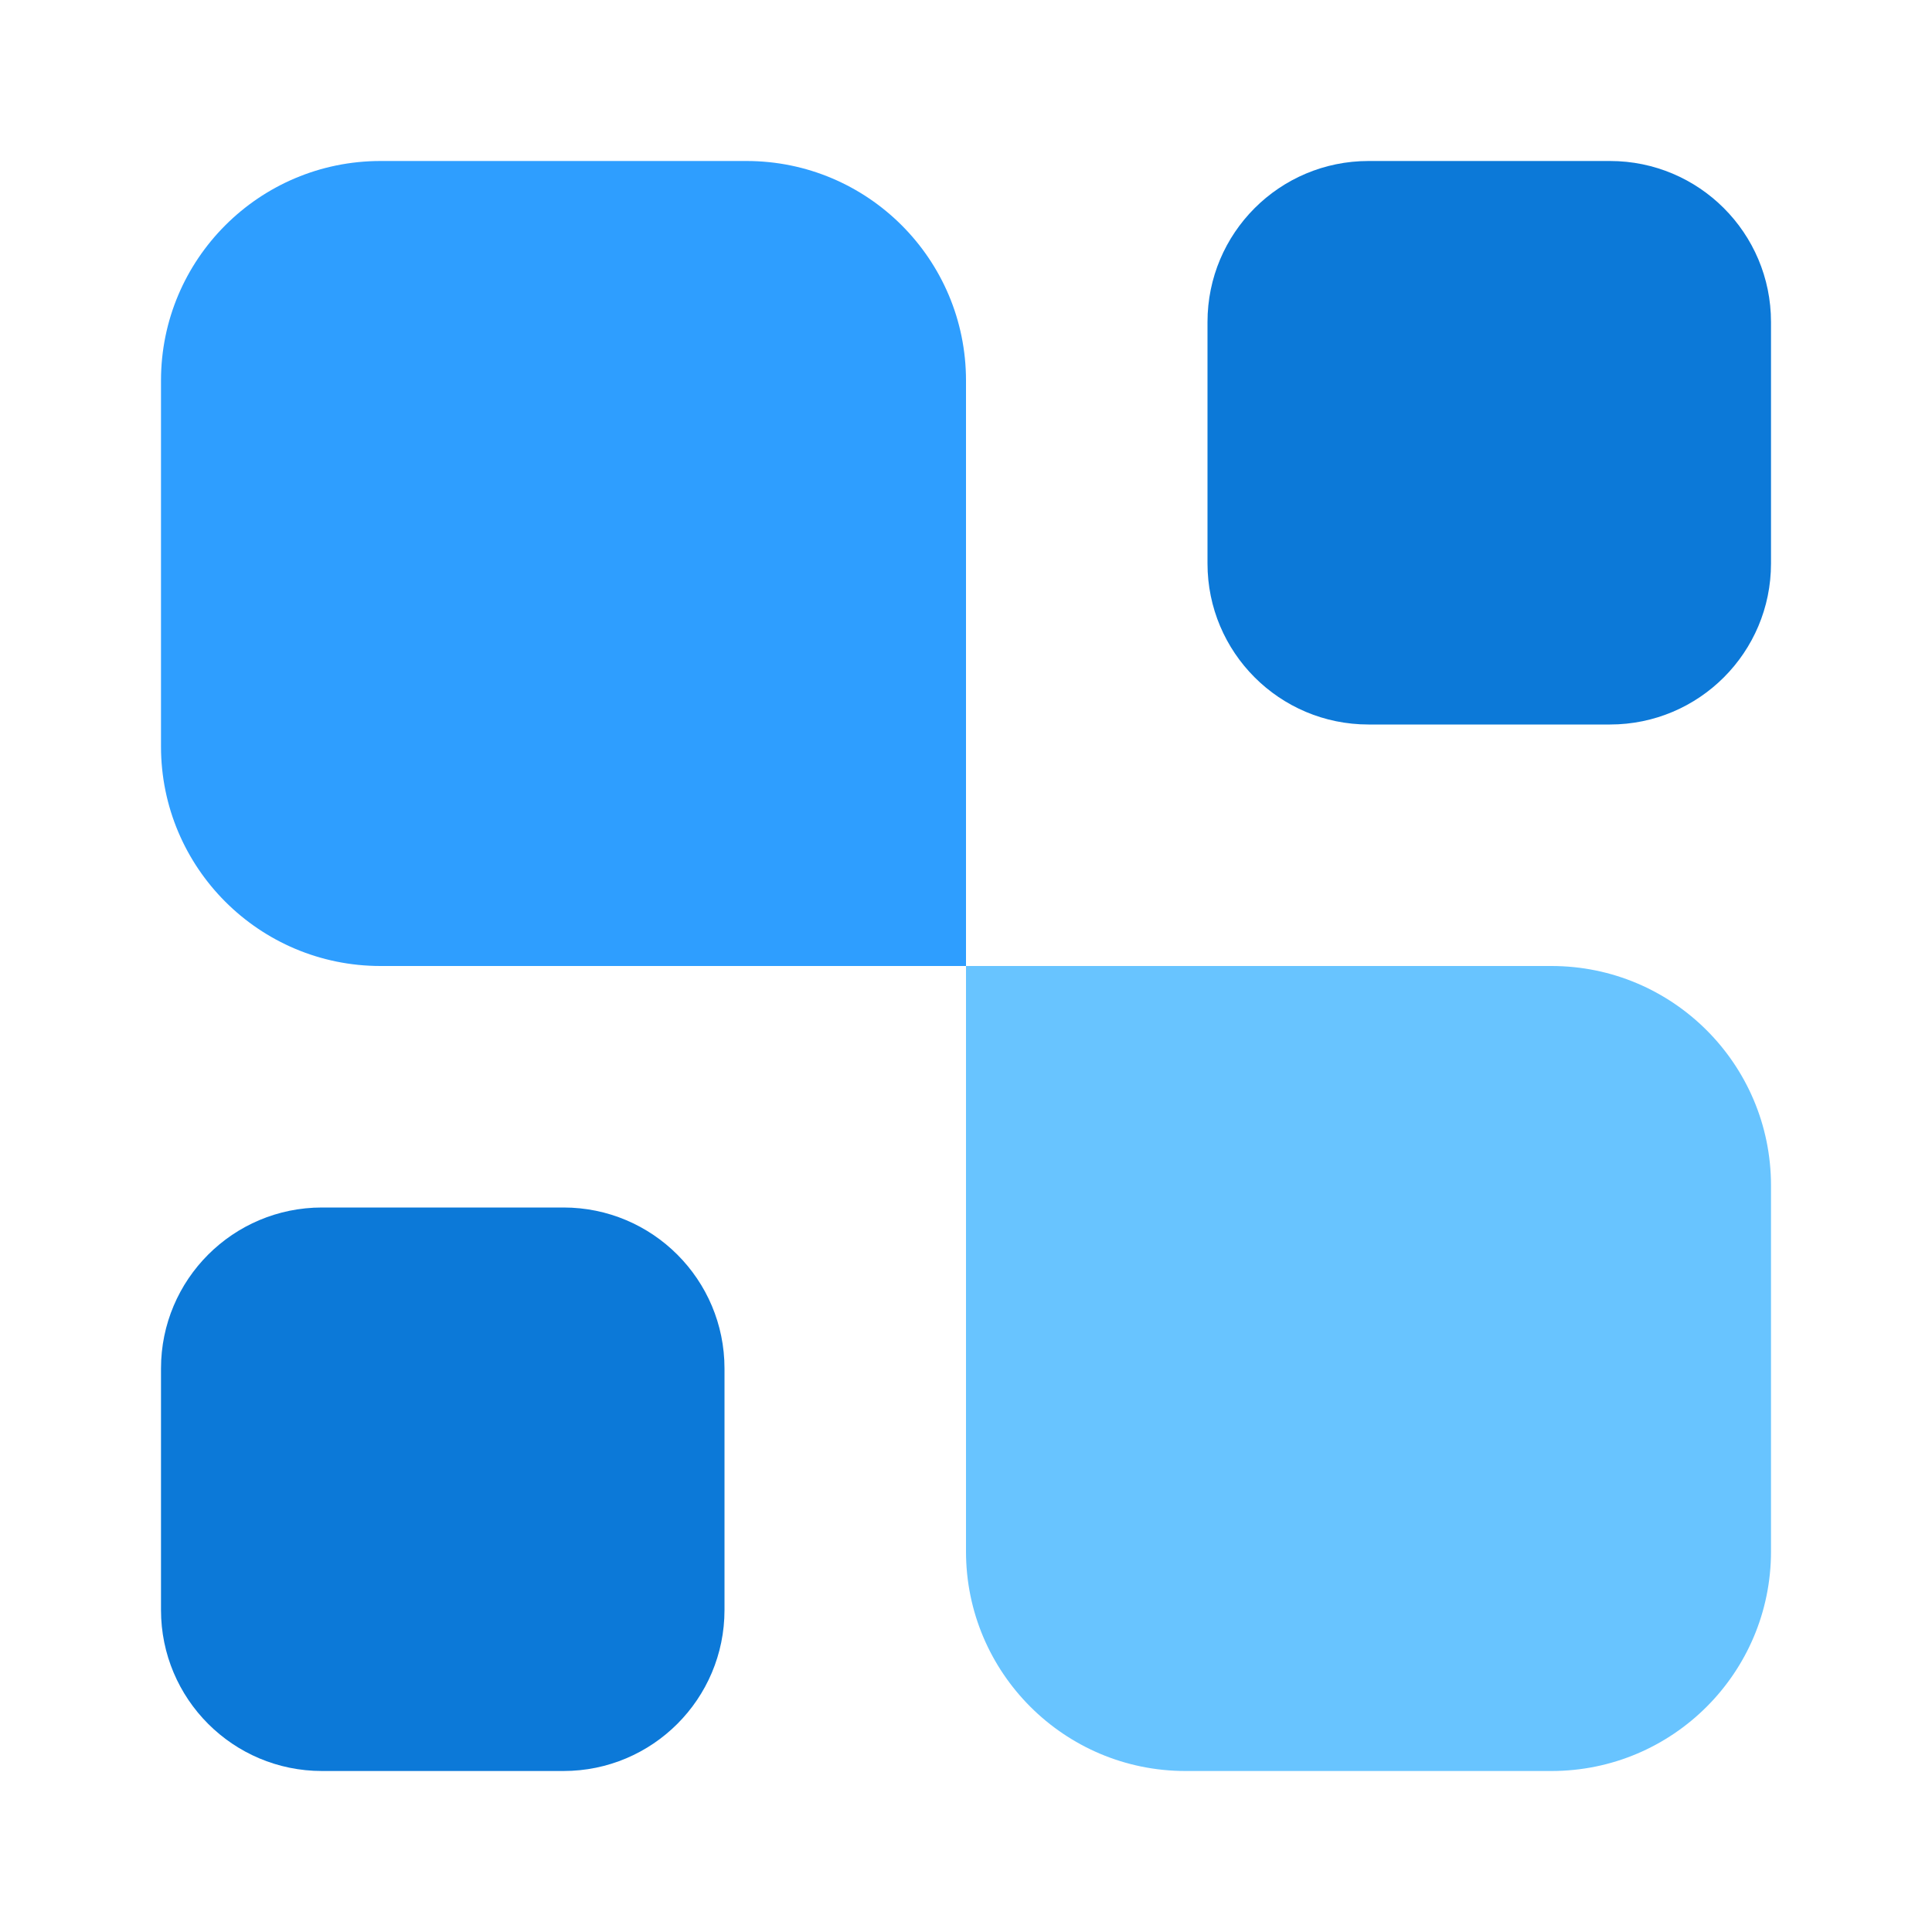
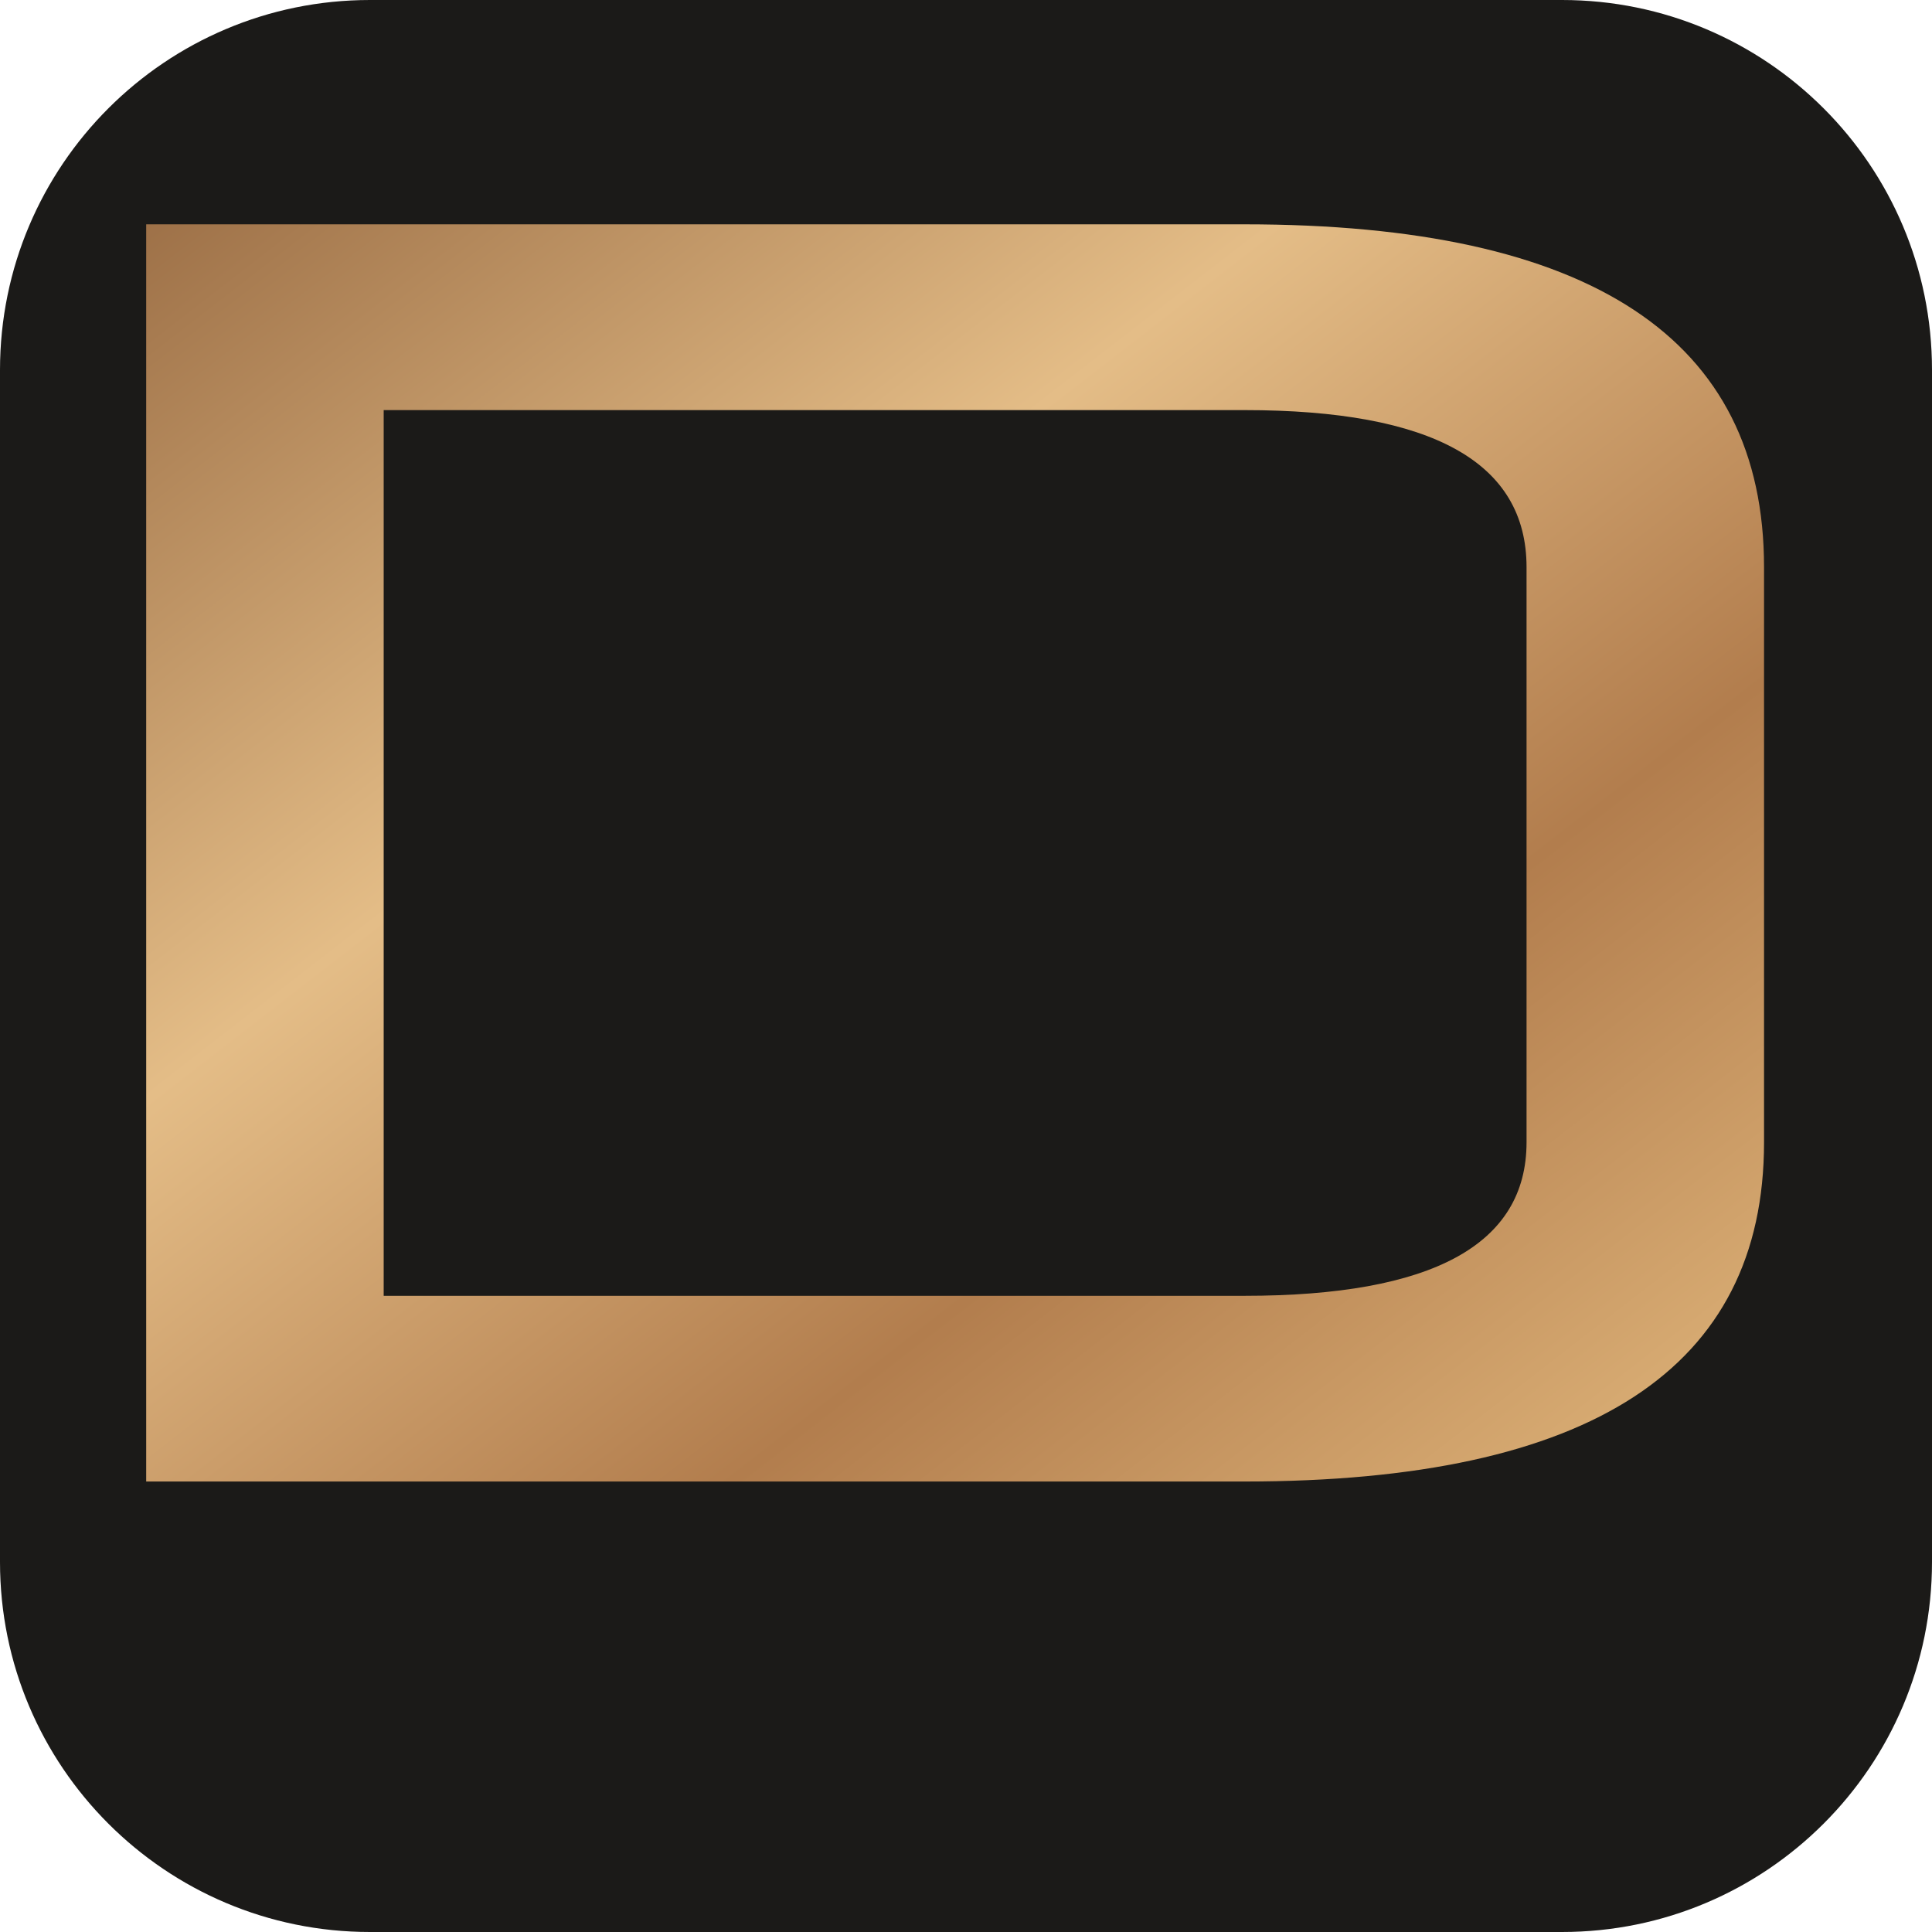
- <svg xmlns="http://www.w3.org/2000/svg" width="24" height="24" viewBox="0 0 24 24" fill="none">
-   <path d="M22 19.273C22 20.779 20.779 22 19.273 22H14.727C13.221 22 12 20.779 12 19.273V12H19.273C20.779 12 22 13.221 22 14.727V19.273Z" fill="#68C4FF" />
-   <path d="M20 2C21.105 2 22 2.895 22 4V7C22 8.105 21.105 9 20 9H17C15.895 9 15 8.105 15 7V4C15 2.895 15.895 2 17 2H20Z" fill="#0C79D8" />
-   <path d="M7 15C8.105 15 9 15.895 9 17V20C9 21.105 8.105 22 7 22H4C2.895 22 2 21.105 2 20V17C2 15.895 2.895 15 4 15H7Z" fill="#0C79D8" />
-   <path d="M12 12H4.727C3.221 12 2 10.779 2 9.273V4.727C2 3.221 3.221 2 4.727 2H9.273C10.779 2 12 3.221 12 4.727V12Z" fill="#2E9EFF" />
+ <svg xmlns="http://www.w3.org/2000/svg" viewBox="112 368 94 94" role="img" aria-labelledby="title">
+   <defs>
+     <linearGradient id="davini-gold" x1="0" y1="0" x2="1" y2="1">
+       <stop offset="0" stop-color="#9d7047" />
+       <stop offset="0.35" stop-color="#e4bd87" />
+       <stop offset="0.68" stop-color="#b27d4d" />
+       <stop offset="1" stop-color="#e2b87d" />
+     </linearGradient>
+   </defs>
+   <rect x="112" y="368" width="94" height="94" rx="18" fill="#1b1a18" />
+   <path fill="url(#davini-gold)" d="M119.113 378.914h53.434c16.855 0 25.281 5.563 25.281 16.684v27.976c0 11.004-8.426 16.508-25.281 16.508h-53.434zm53.434 52.133c9.152 0 13.726-2.492 13.726-7.473v-27.976c0-5.098-4.574-7.645-13.726-7.645h-41.879v43.094z" />
</svg>
